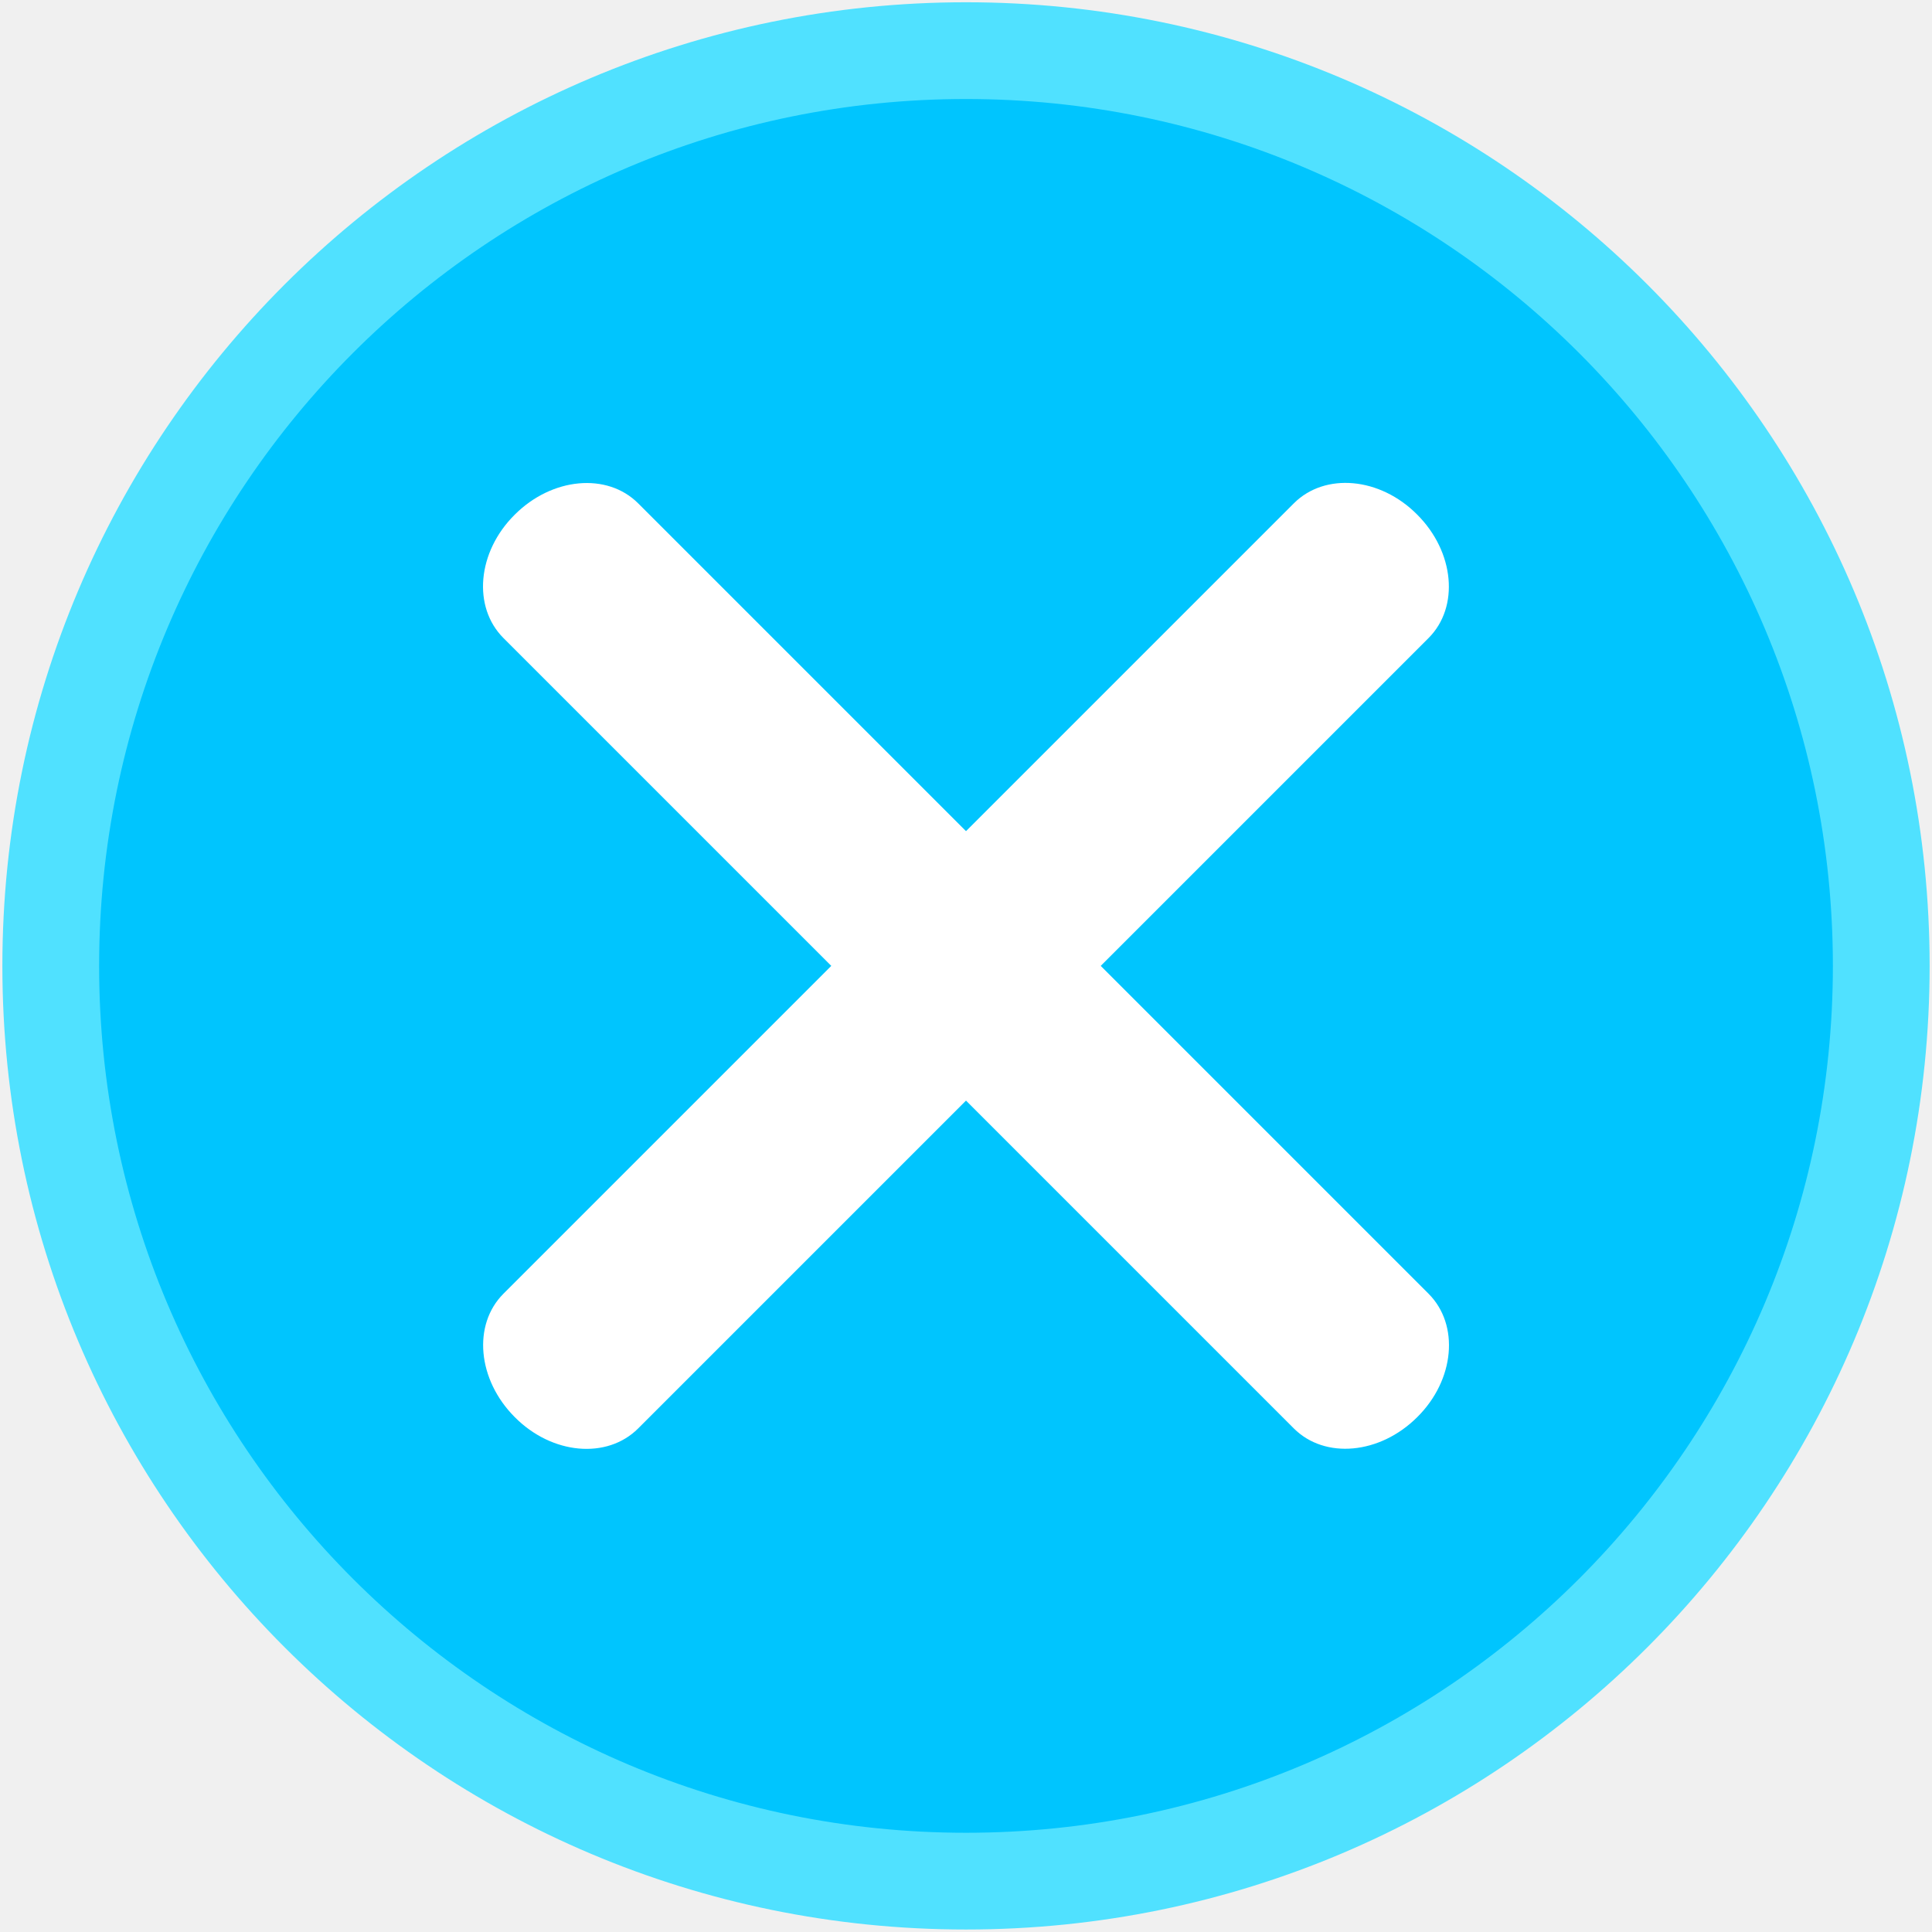
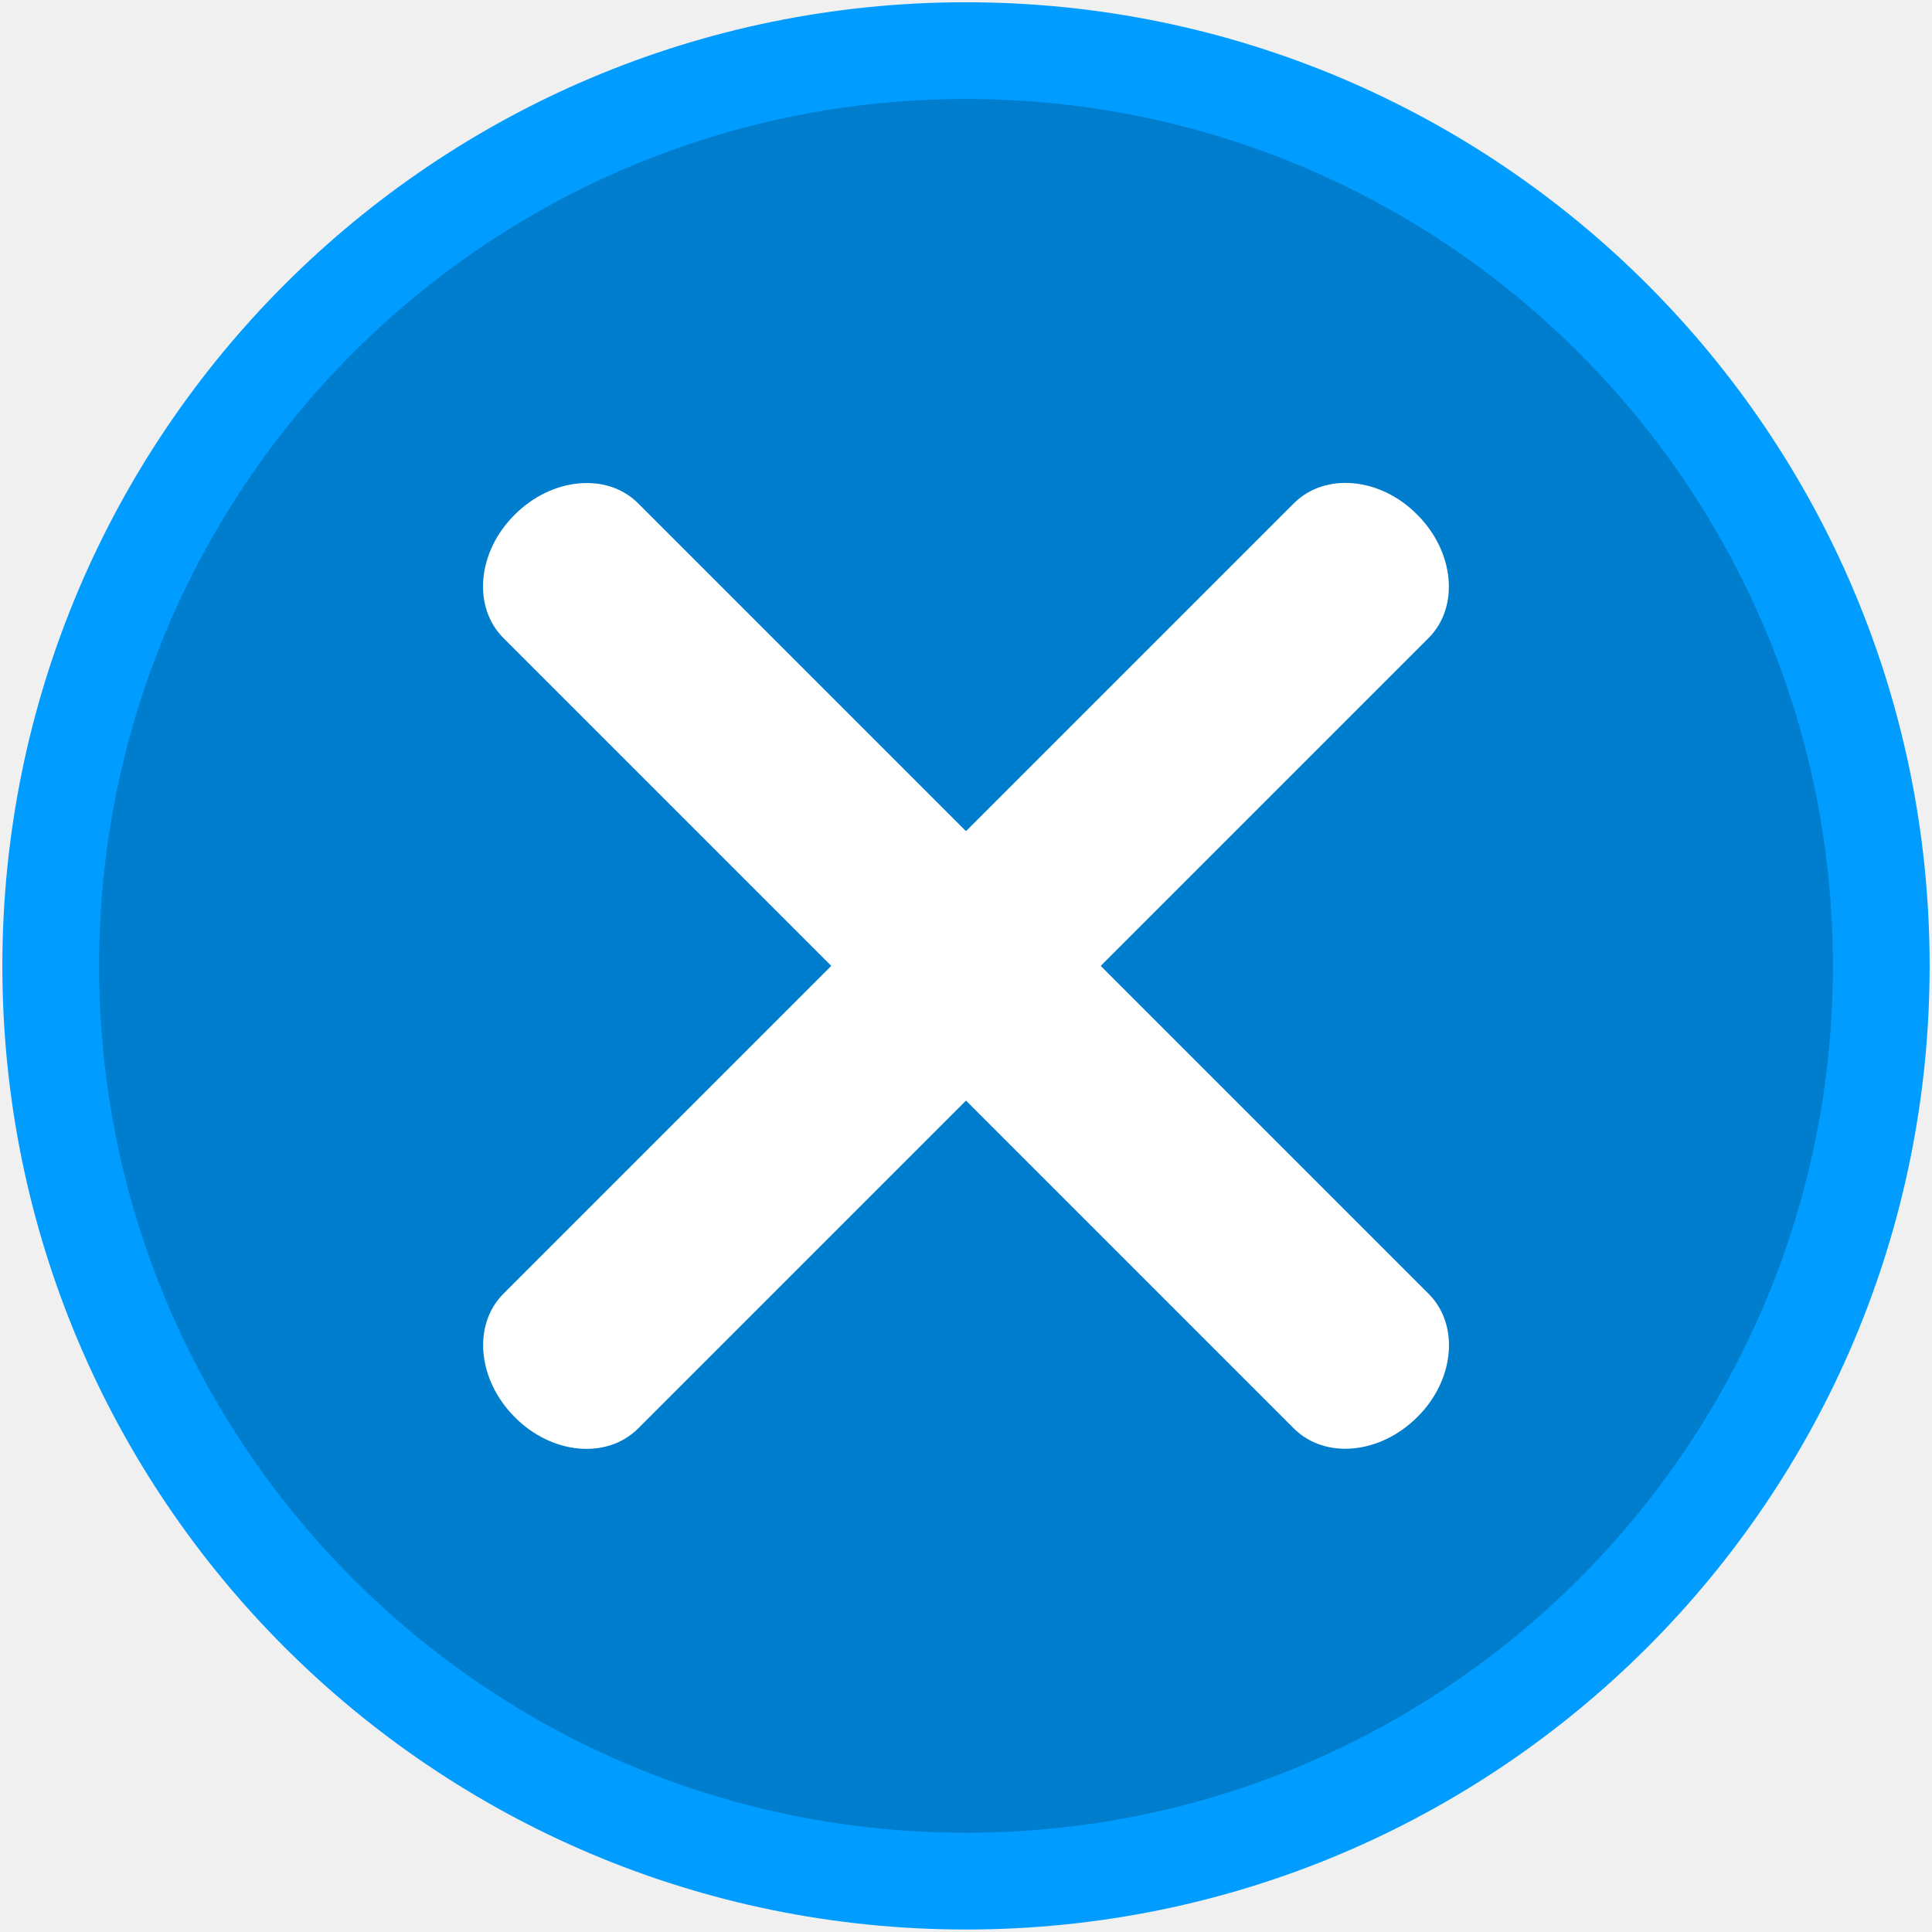
<svg xmlns="http://www.w3.org/2000/svg" width="20" height="20" viewBox="0 0 5.292 5.292" version="1.1" id="svg8">
  <defs id="defs2" />
  <g id="layer1" transform="translate(0,-291.7083)">
-     <circle style="opacity:1;fill:#00c5fe;fill-opacity:1;stroke:#50e1ff;stroke-width:0.265;stroke-linecap:round;stroke-linejoin:miter;stroke-miterlimit:4;stroke-dasharray:none;stroke-opacity:1;paint-order:markers fill stroke" id="path815" cx="2.646" cy="294.354" r="2.507" />
+     <circle style="opacity:1;fill:#007dcc;fill-opacity:1;stroke:#009cff;stroke-width:0.265;stroke-linecap:round;stroke-linejoin:miter;stroke-miterlimit:4;stroke-dasharray:none;stroke-opacity:1;paint-order:markers fill stroke" id="path815" cx="2.646" cy="294.354" r="2.507" />
    <path style="opacity:1;fill:#ffffff;fill-opacity:1;stroke:none;stroke-width:0.332;stroke-linecap:round;stroke-linejoin:miter;stroke-miterlimit:4;stroke-dasharray:none;stroke-opacity:1;paint-order:markers fill stroke" d="m 1.748,293.087 2.165,2.165 c 0.085,0.085 0.072,0.236 -0.031,0.338 -0.102,0.102 -0.253,0.116 -0.338,0.031 L 1.379,293.456 c -0.085,-0.085 -0.072,-0.236 0.031,-0.338 0.102,-0.102 0.253,-0.116 0.338,-0.031 z" id="rect849-9" />
    <path style="opacity:1;fill:#ffffff;fill-opacity:1;stroke:none;stroke-width:0.332;stroke-linecap:round;stroke-linejoin:miter;stroke-miterlimit:4;stroke-dasharray:none;stroke-opacity:1;paint-order:markers fill stroke" d="m 3.913,293.456 -2.165,2.165 c -0.085,0.085 -0.236,0.072 -0.338,-0.031 -0.102,-0.102 -0.116,-0.253 -0.031,-0.338 l 2.165,-2.165 c 0.085,-0.085 0.236,-0.072 0.338,0.031 0.102,0.102 0.116,0.253 0.031,0.338 z" id="rect849-9-9" />
  </g>
</svg>
